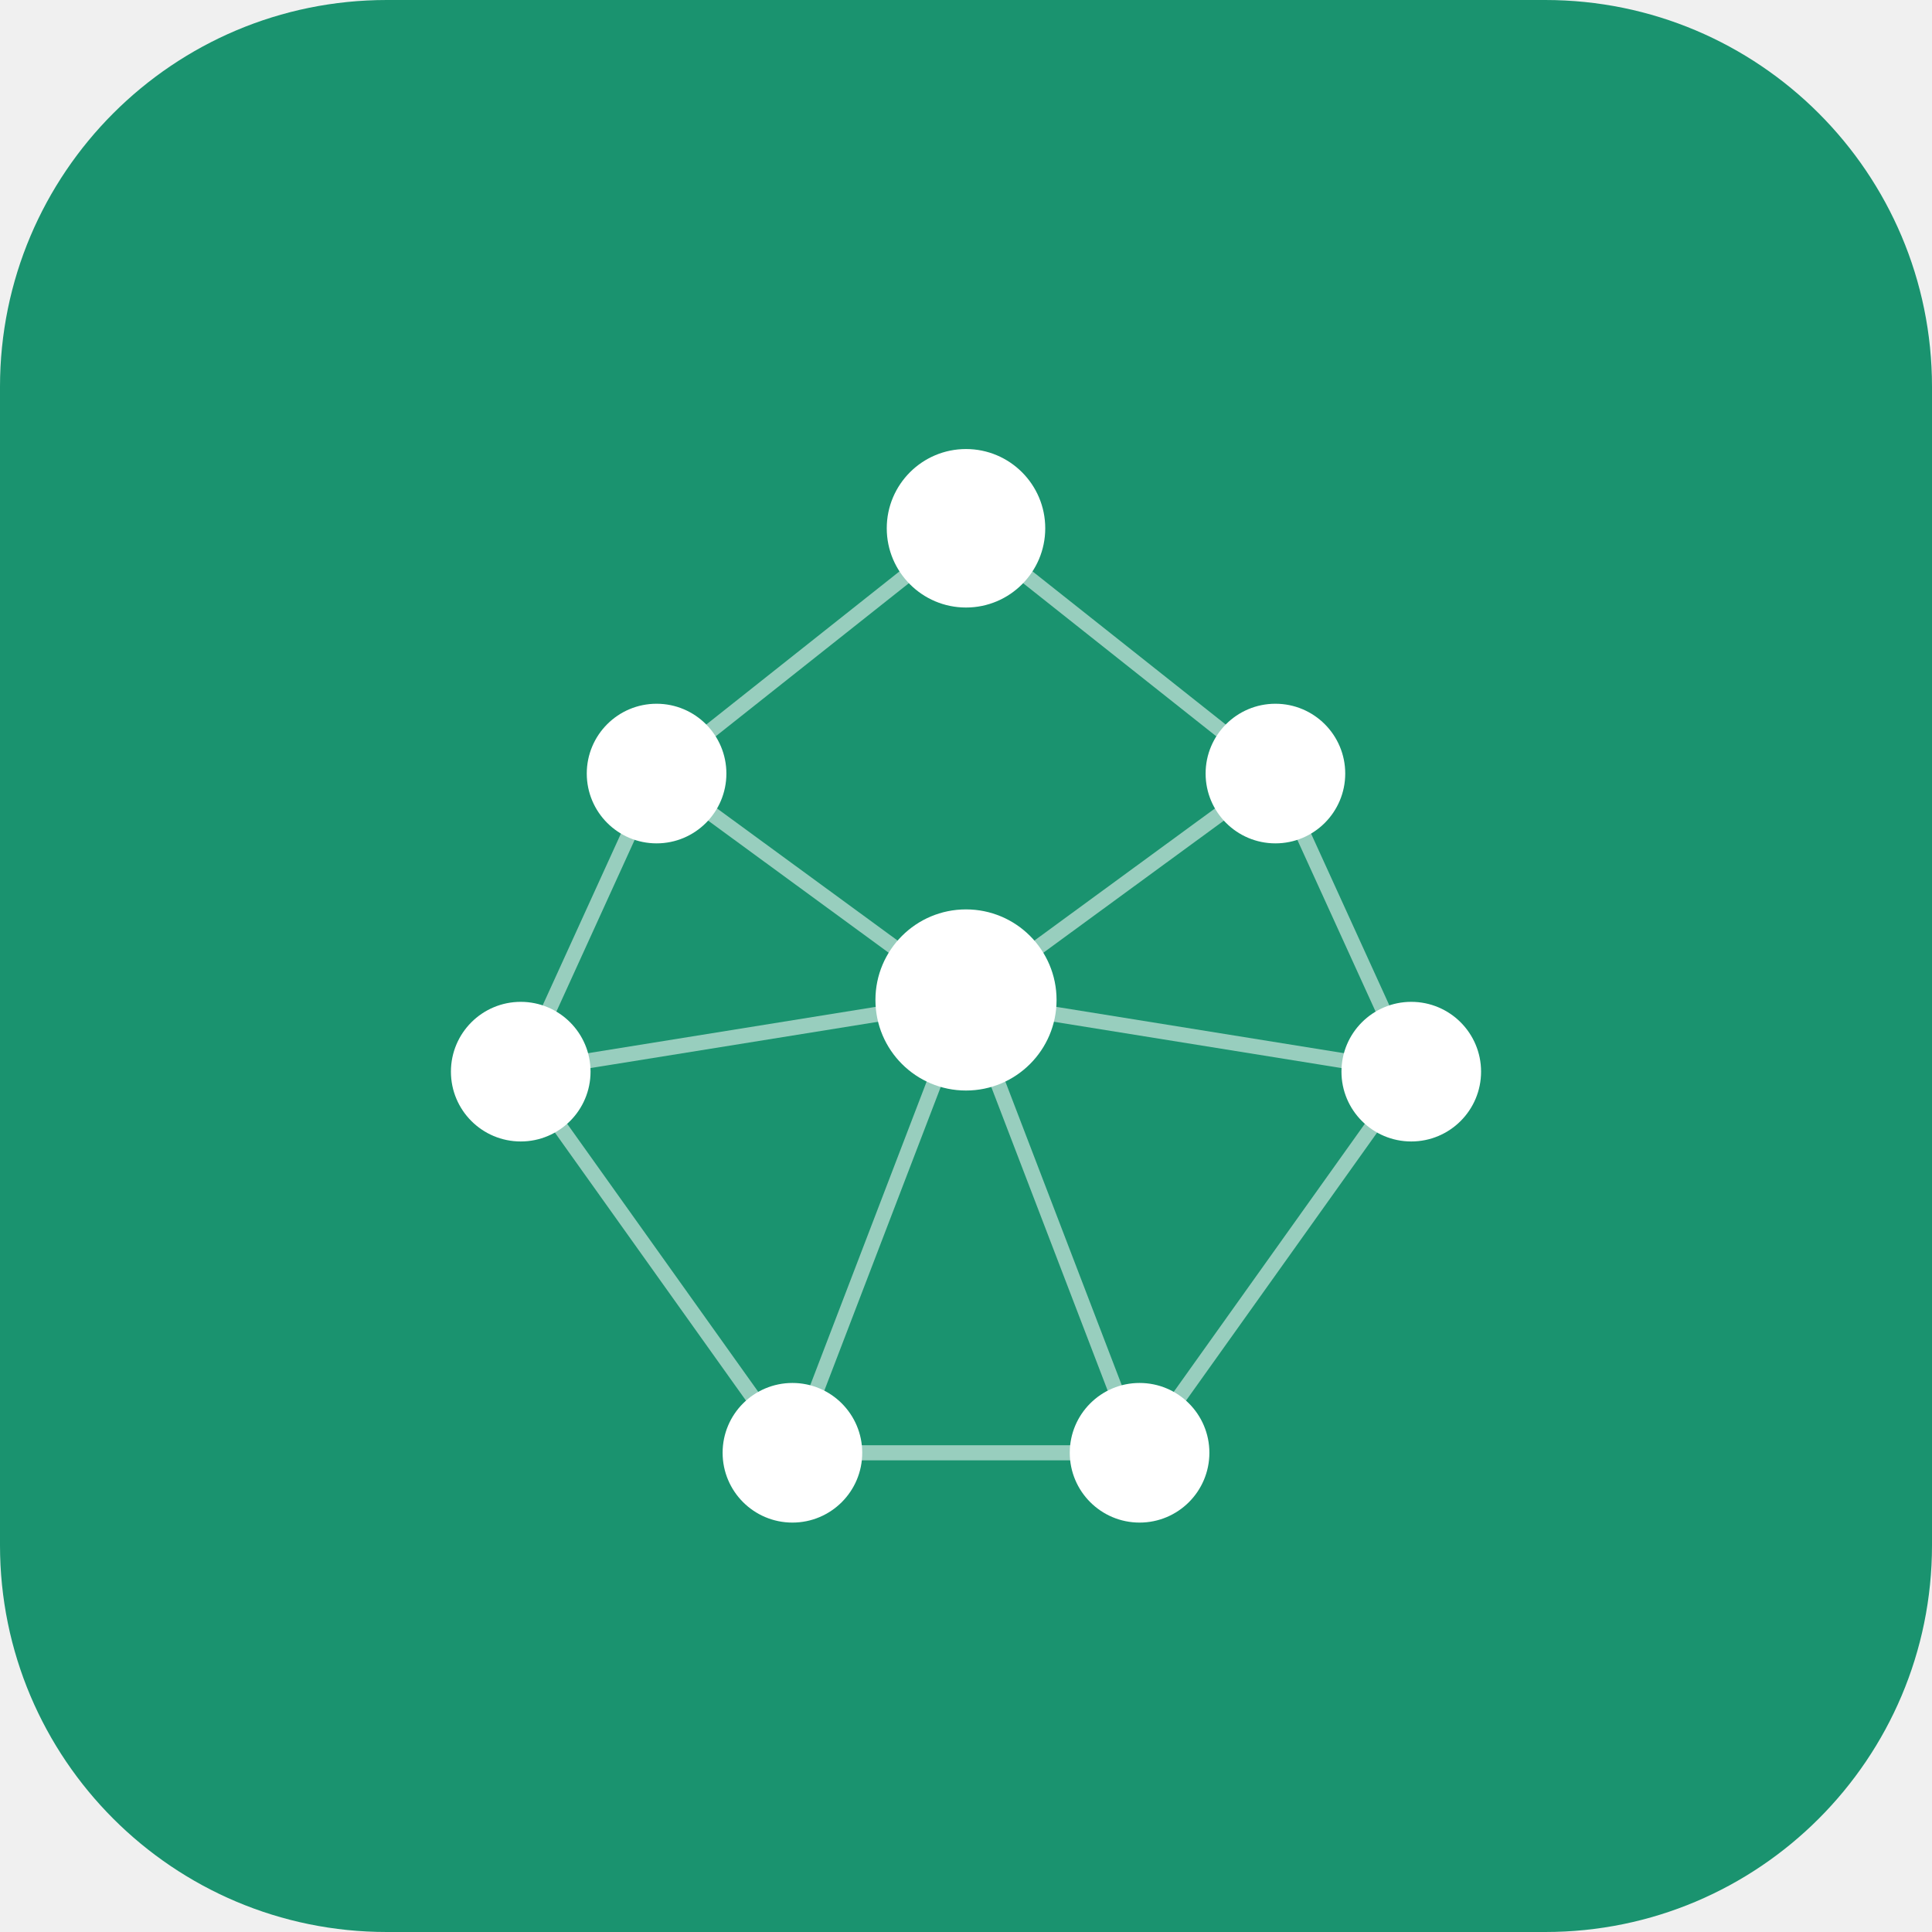
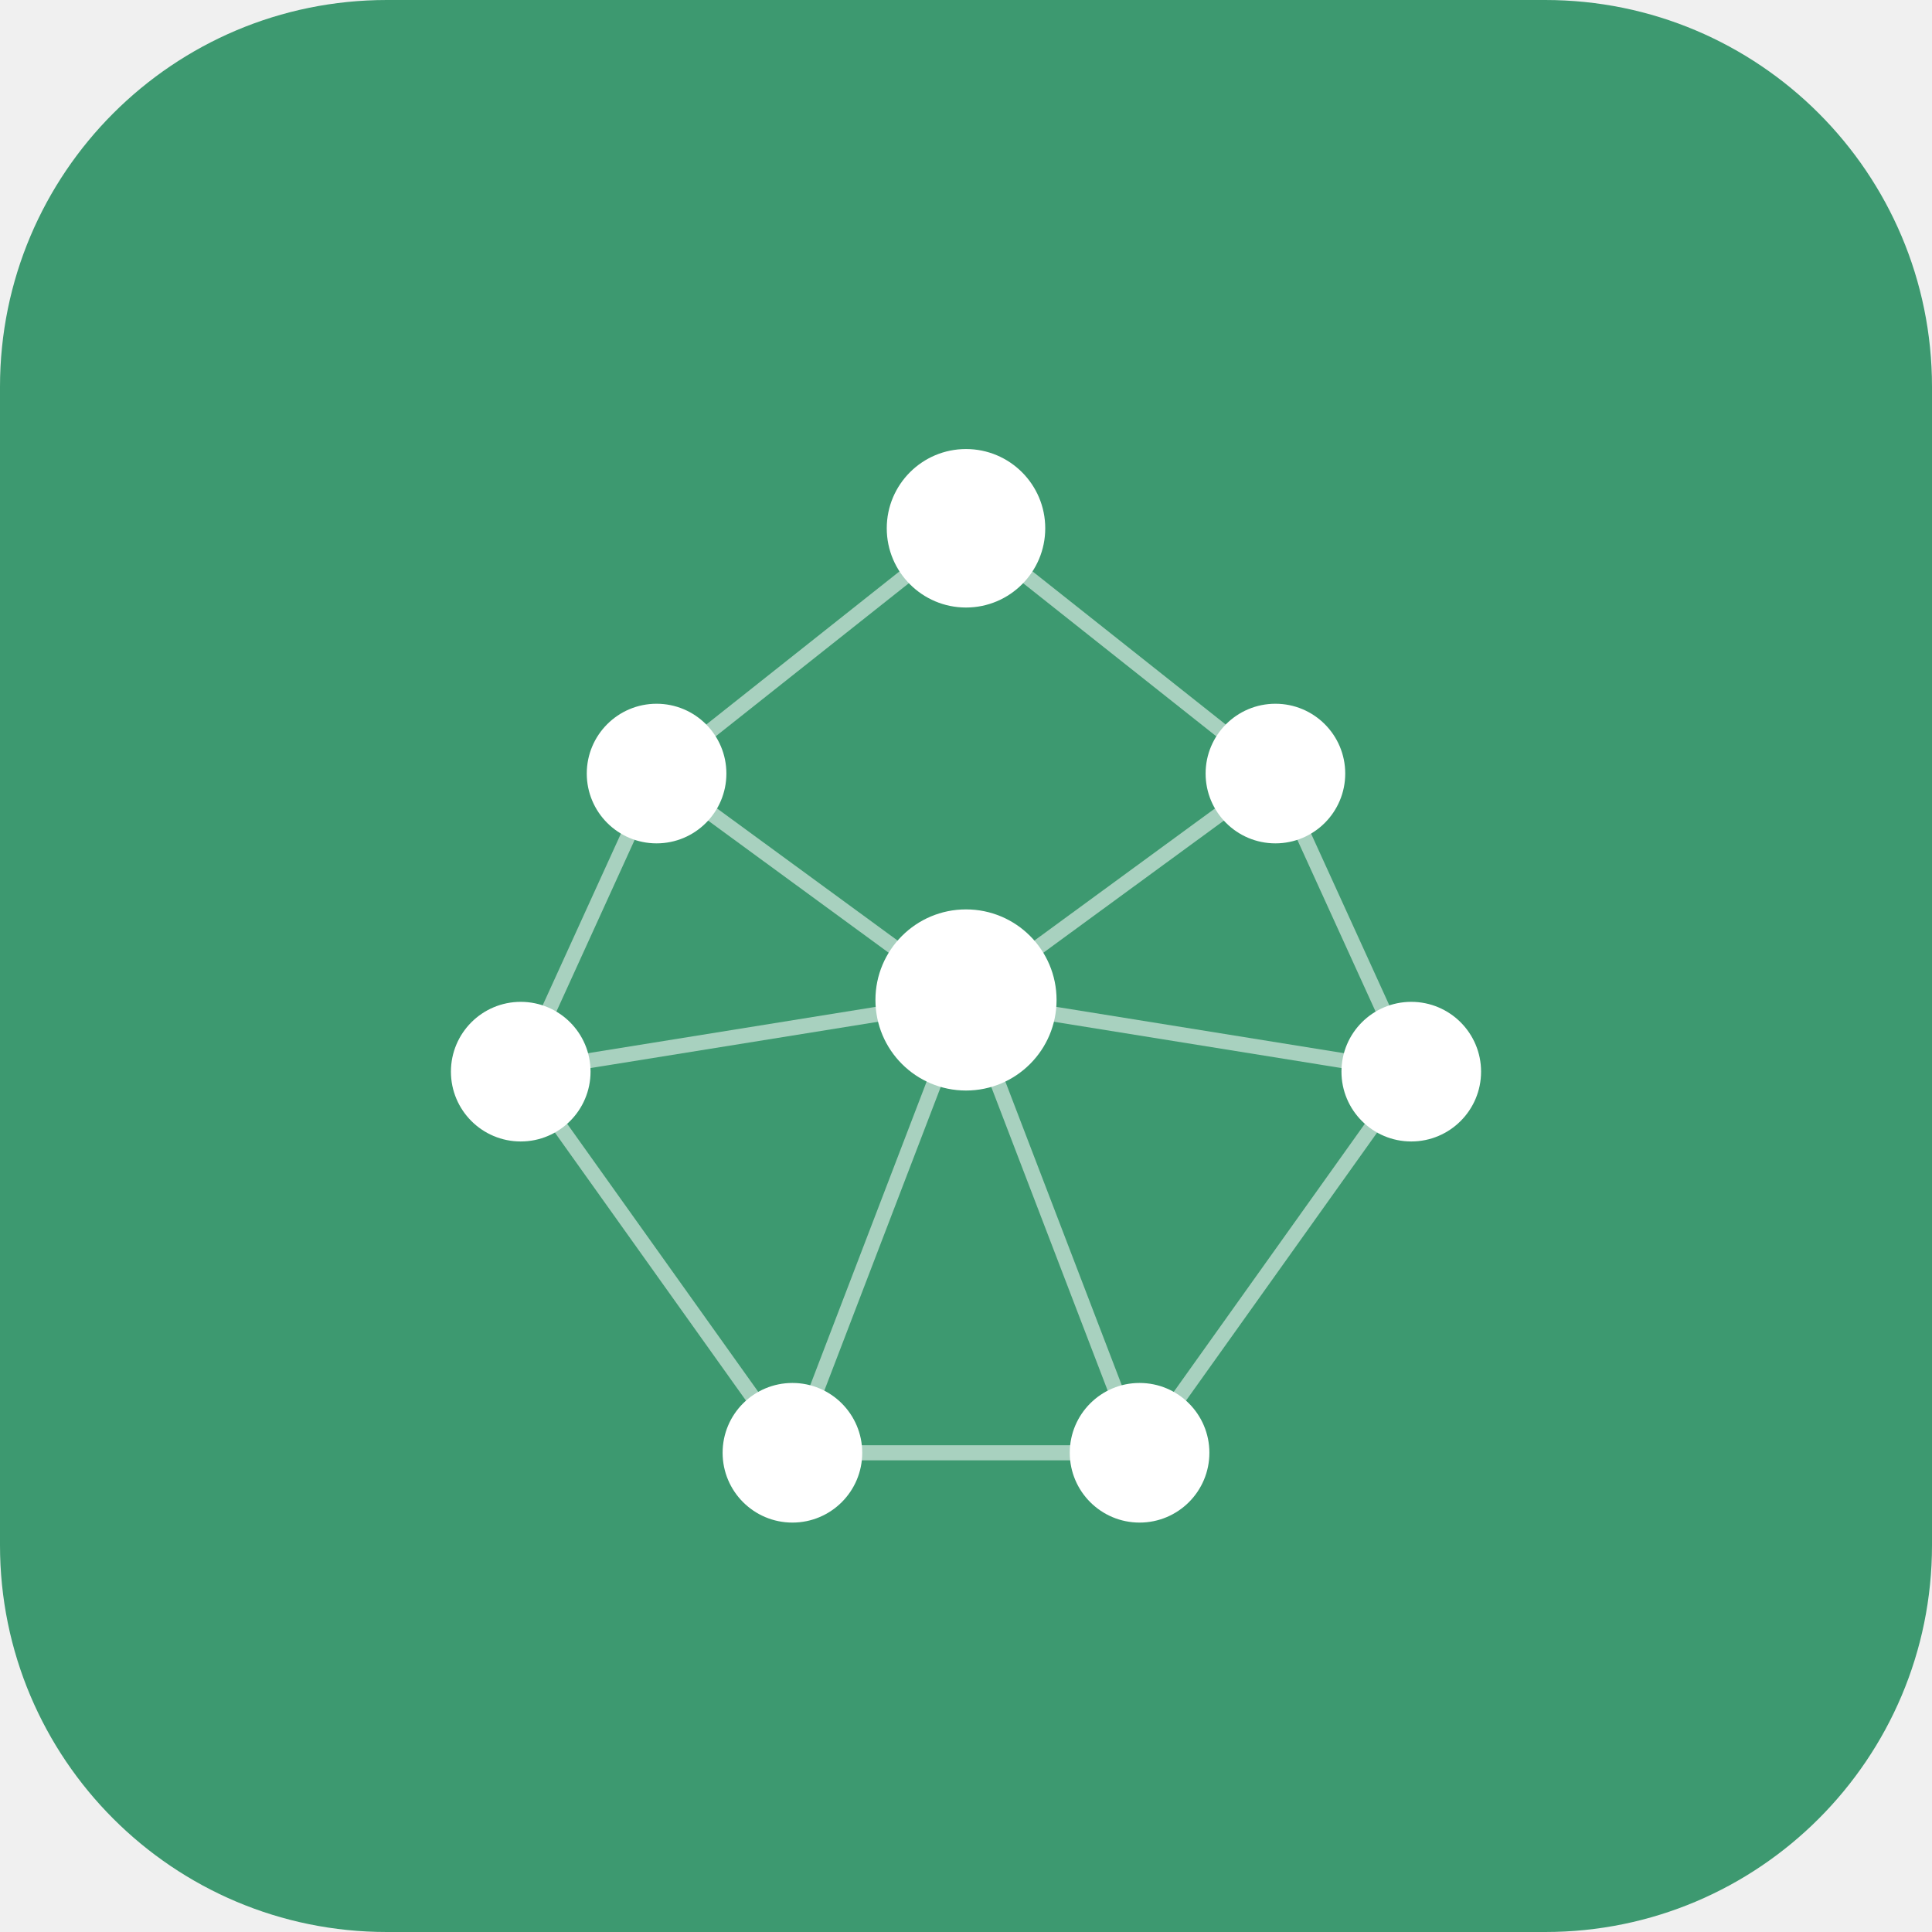
<svg xmlns="http://www.w3.org/2000/svg" width="1024" height="1024" viewBox="0 0 1024 1024">
-   <rect width="1024" height="1024" rx="205" fill="#1a936f" />
+   <rect width="1024" height="1024" rx="205" fill="#3D9970" />
  <g stroke="rgba(255,255,255,0.55)" stroke-width="8" stroke-linecap="round">
    <line x1="512" y1="280" x2="348" y2="410" />
    <line x1="512" y1="280" x2="676" y2="410" />
    <line x1="348" y1="410" x2="276" y2="568" />
    <line x1="676" y1="410" x2="748" y2="568" />
    <line x1="348" y1="410" x2="512" y2="530" />
    <line x1="676" y1="410" x2="512" y2="530" />
    <line x1="276" y1="568" x2="512" y2="530" />
    <line x1="748" y1="568" x2="512" y2="530" />
    <line x1="276" y1="568" x2="420" y2="770" />
    <line x1="748" y1="568" x2="604" y2="770" />
    <line x1="512" y1="530" x2="420" y2="770" />
    <line x1="512" y1="530" x2="604" y2="770" />
    <line x1="420" y1="770" x2="604" y2="770" />
  </g>
  <g fill="#ffffff">
    <circle cx="512" cy="280" r="42" />
    <circle cx="348" cy="410" r="37" />
    <circle cx="676" cy="410" r="37" />
    <circle cx="276" cy="568" r="37" />
    <circle cx="512" cy="530" r="48" />
    <circle cx="748" cy="568" r="37" />
    <circle cx="420" cy="770" r="37" />
    <circle cx="604" cy="770" r="37" />
  </g>
</svg>
